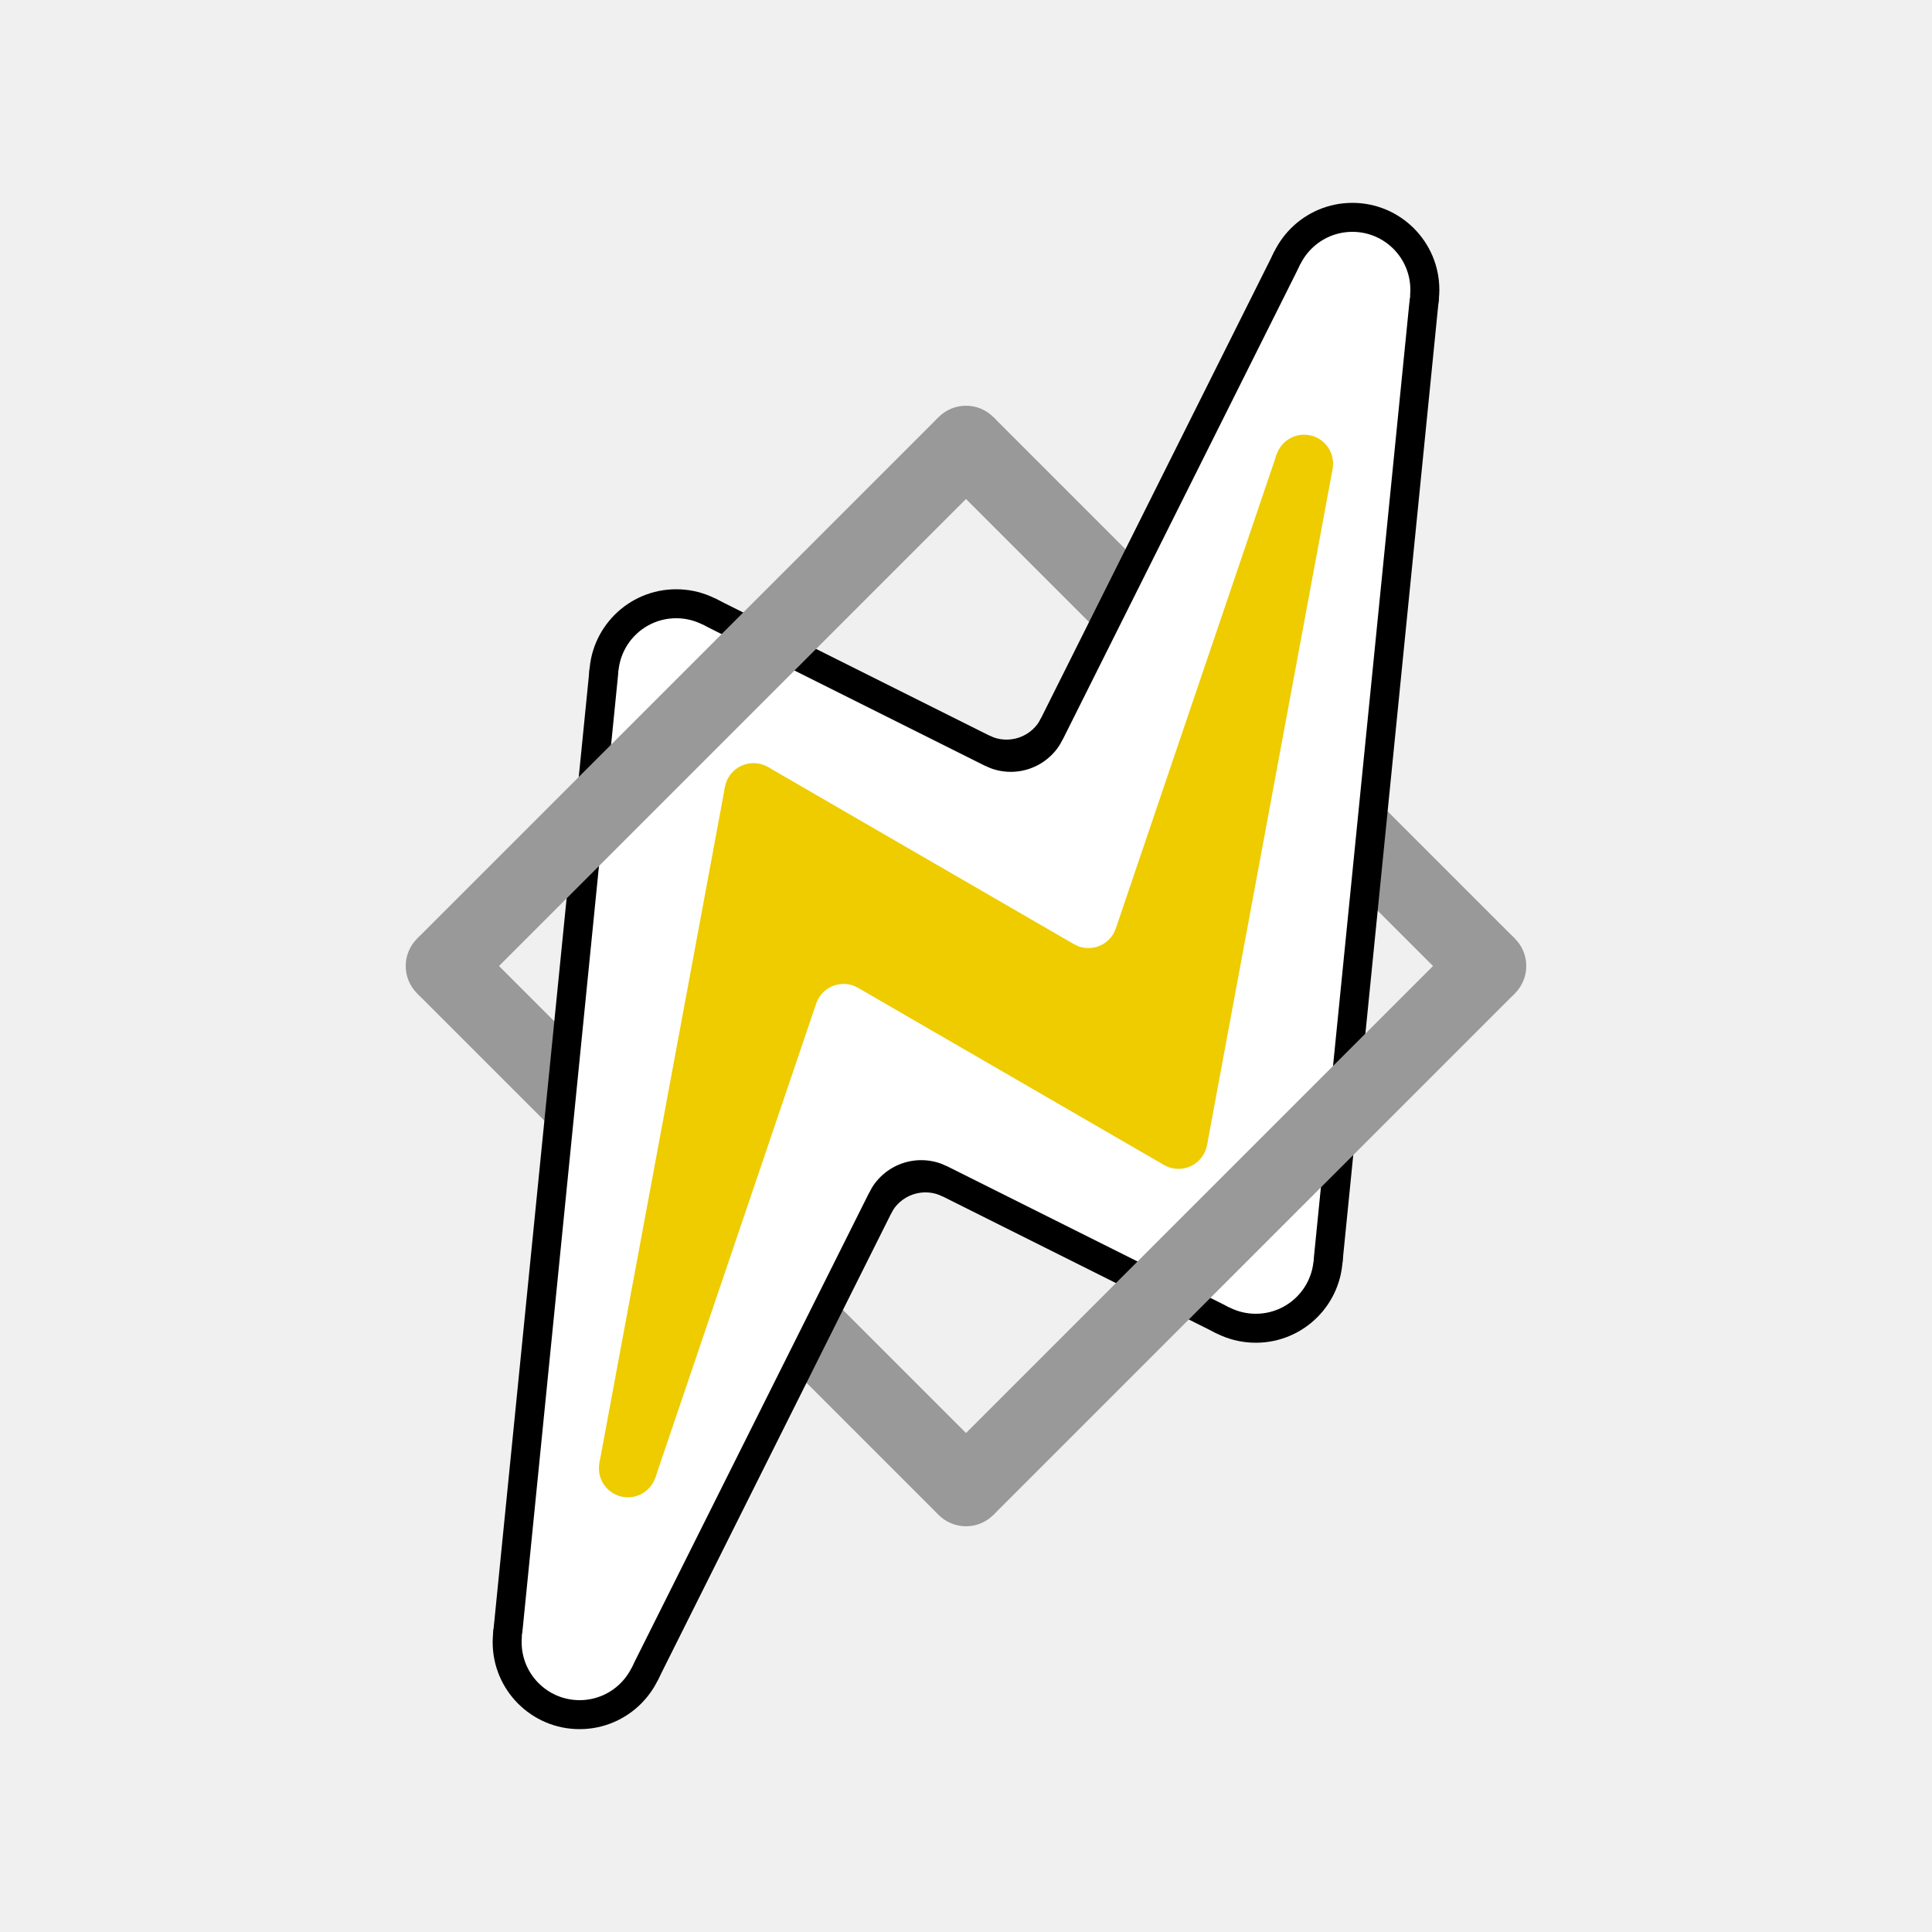
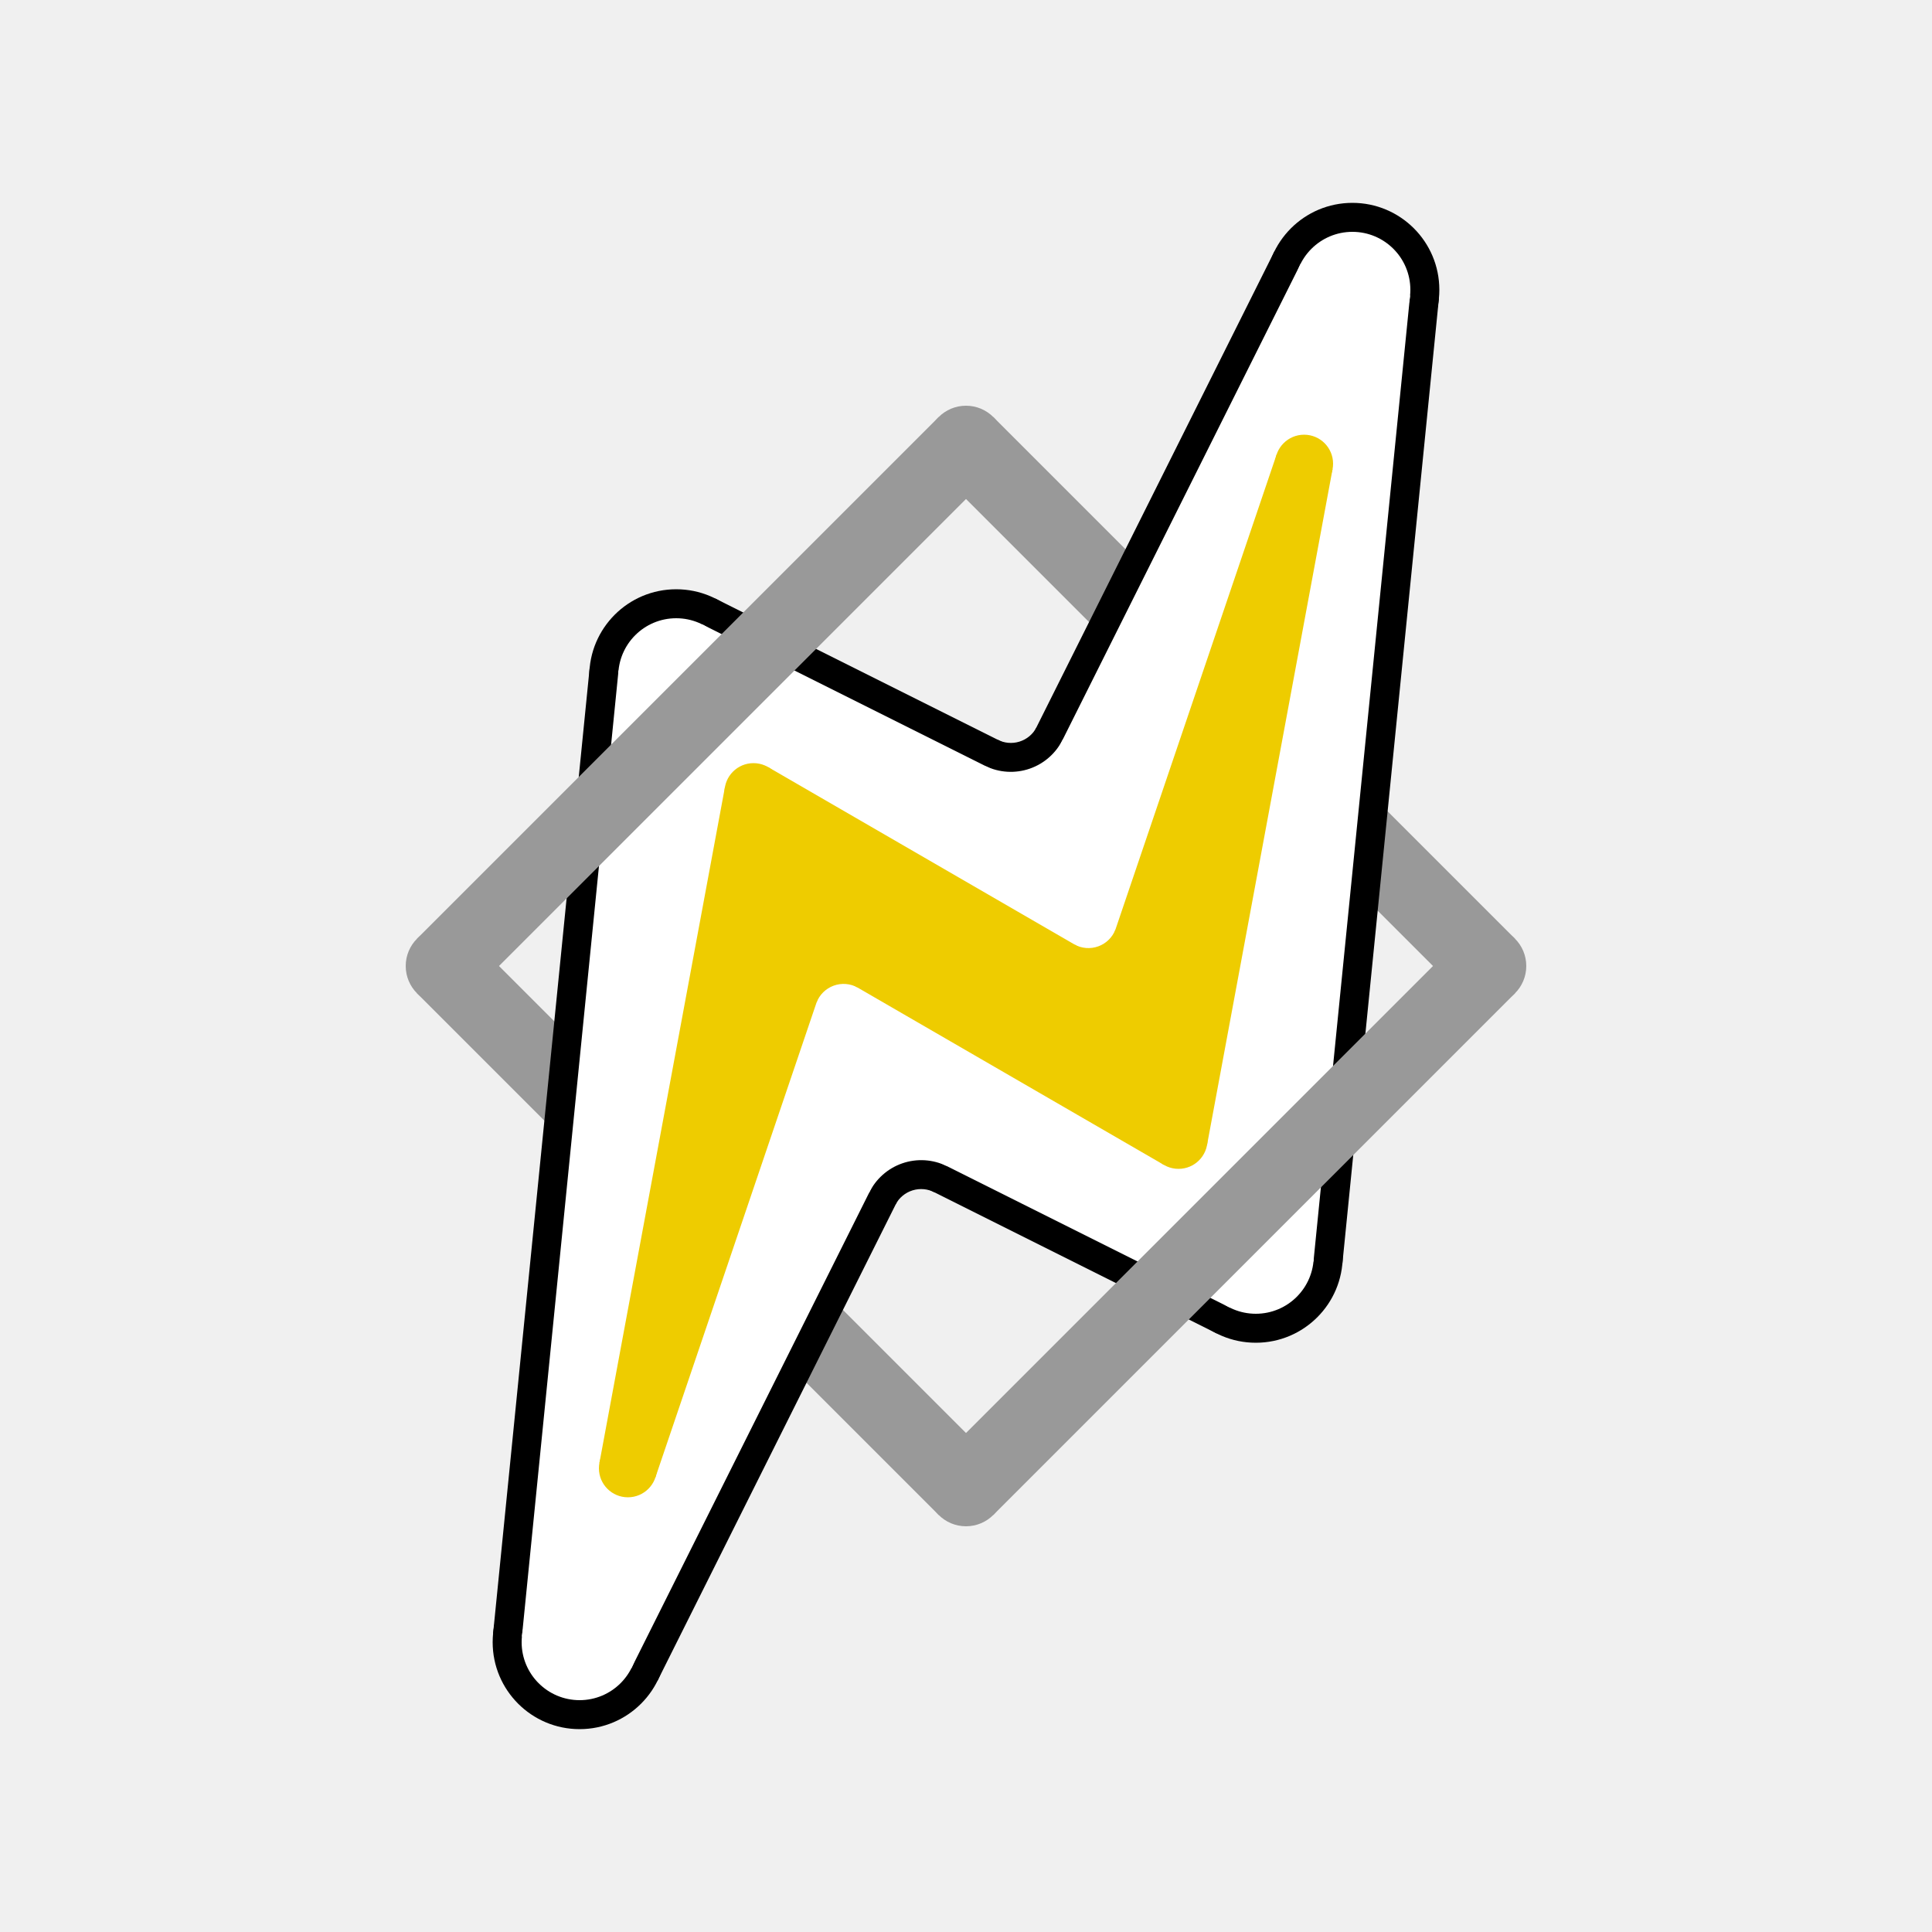
<svg xmlns="http://www.w3.org/2000/svg" viewBox="0 0 100 100" version="1.1">
  <line x1="50" y1="23" x2="77" y2="50" stroke="#999" stroke-width="4" />
  <line x1="50" y1="77" x2="23" y2="50" stroke="#999" stroke-width="4" />
  <circle cx="50" cy="23" r="2" fill="#999" />
  <circle cx="77" cy="50" r="2" fill="#999" />
  <circle cx="50" cy="77" r="2" fill="#999" />
  <circle cx="23" cy="50" r="2" fill="#999" />
  <line x1="70" y1="15" x2="65" y2="65" stroke="#000" stroke-width="9" />
  <line x1="70" y1="15" x2="55" y2="45" stroke="#000" stroke-width="9" />
  <line x1="30" y1="85" x2="45" y2="55" stroke="#000" stroke-width="9" />
  <line x1="30" y1="85" x2="35" y2="35" stroke="#000" stroke-width="9" />
  <line x1="55" y1="45" x2="35" y2="35" stroke="#000" stroke-width="9" />
  <line x1="65" y1="65" x2="45" y2="55" stroke="#000" stroke-width="9" />
  <circle cx="70" cy="15" r="4.5" fill="#000" />
  <circle cx="65" cy="65" r="4.5" fill="#000" />
  <circle cx="35" cy="35" r="4.5" fill="#000" />
  <circle cx="30" cy="85" r="4.5" fill="#000" />
-   <path d="M 53.9 37.15 A 2 2 0 0 1 51.2 38.07 L 55 45" fill="black" />
-   <path d="M 46.1 62.85 A 2 2 0 0 1 48.8 61.93 L 45 55" fill="black" />
+   <path d="M 53.65 37.65 A 1.5 1.5 0 0 1 51.62 38.28 L 55 45" fill="black" />
+   <path d="M 46.35 62.35 A 1.5 1.5 0 0 1 48.38 61.72 L 45 55" fill="black" />
  <line x1="70" y1="15" x2="65" y2="65" stroke="#FFF" stroke-width="6" />
  <line x1="70" y1="15" x2="55" y2="45" stroke="#FFF" stroke-width="6" />
  <line x1="30" y1="85" x2="45" y2="55" stroke="#FFF" stroke-width="6" />
  <line x1="30" y1="85" x2="35" y2="35" stroke="#FFF" stroke-width="6" />
  <line x1="55" y1="45" x2="35" y2="35" stroke="#FFF" stroke-width="6" />
  <line x1="65" y1="65" x2="45" y2="55" stroke="#FFF" stroke-width="6" />
  <circle cx="70" cy="15" r="3" fill="#FFF" />
  <circle cx="65" cy="65" r="3" fill="#FFF" />
  <circle cx="35" cy="35" r="3" fill="#FFF" />
  <circle cx="30" cy="85" r="3" fill="#FFF" />
  <path d="M 55.021 38.25 A 3 3 0 0 1 51 39.646 L 55 45" fill="#FFF" />
  <path d="M 44.979 61.75 A 3 3 0 0 1 49 60.354 L 45 55" fill="#FFF" />
  <polygon points="70,15 65,65 45,55 30,85 35,35 55,45" fill="#FFF" />
  <line x1="67.5" y1="24" x2="61" y2="59" stroke="#EEcc00" stroke-width="3" />
  <line x1="67.5" y1="24" x2="58" y2="52" stroke="#EEcc00" stroke-width="3" />
  <line x1="32.5" y1="76" x2="39" y2="41" stroke="#EEcc00" stroke-width="3" />
  <line x1="32.5" y1="76" x2="42" y2="48" stroke="#EEcc00" stroke-width="3" />
  <line x1="58" y1="52" x2="39" y2="41" stroke="#EEcc00" stroke-width="3" />
  <line x1="61" y1="59" x2="42" y2="48" stroke="#EEcc00" stroke-width="3" />
  <circle cx="67.5" cy="24" r="1.5" fill="#eecc00" />
  <circle cx="61" cy="59" r="1.5" fill="#eecc00" />
  <circle cx="39" cy="41" r="1.5" fill="#eecc00" />
  <circle cx="32.5" cy="76" r="1.5" fill="#eecc00" />
  <path d="M 55.6 48.88 A 1.5 1.5 0 0 0 57.74 48.1 L 58 52" fill="#eecc00" />
  <path d="M 44.4 51.12 A 1.5 1.5 0 0 0 42.26 51.9 L 42 48" fill="#eecc00" />
  <polygon points="68,24 61,59 42,48 32,76 39,41 58,52" fill="#eecc00" />
  <line x1="77" y1="50" x2="50" y2="77" stroke="#999" stroke-width="4" />
  <line x1="23" y1="50" x2="50" y2="23" stroke="#999" stroke-width="4" />
</svg>
